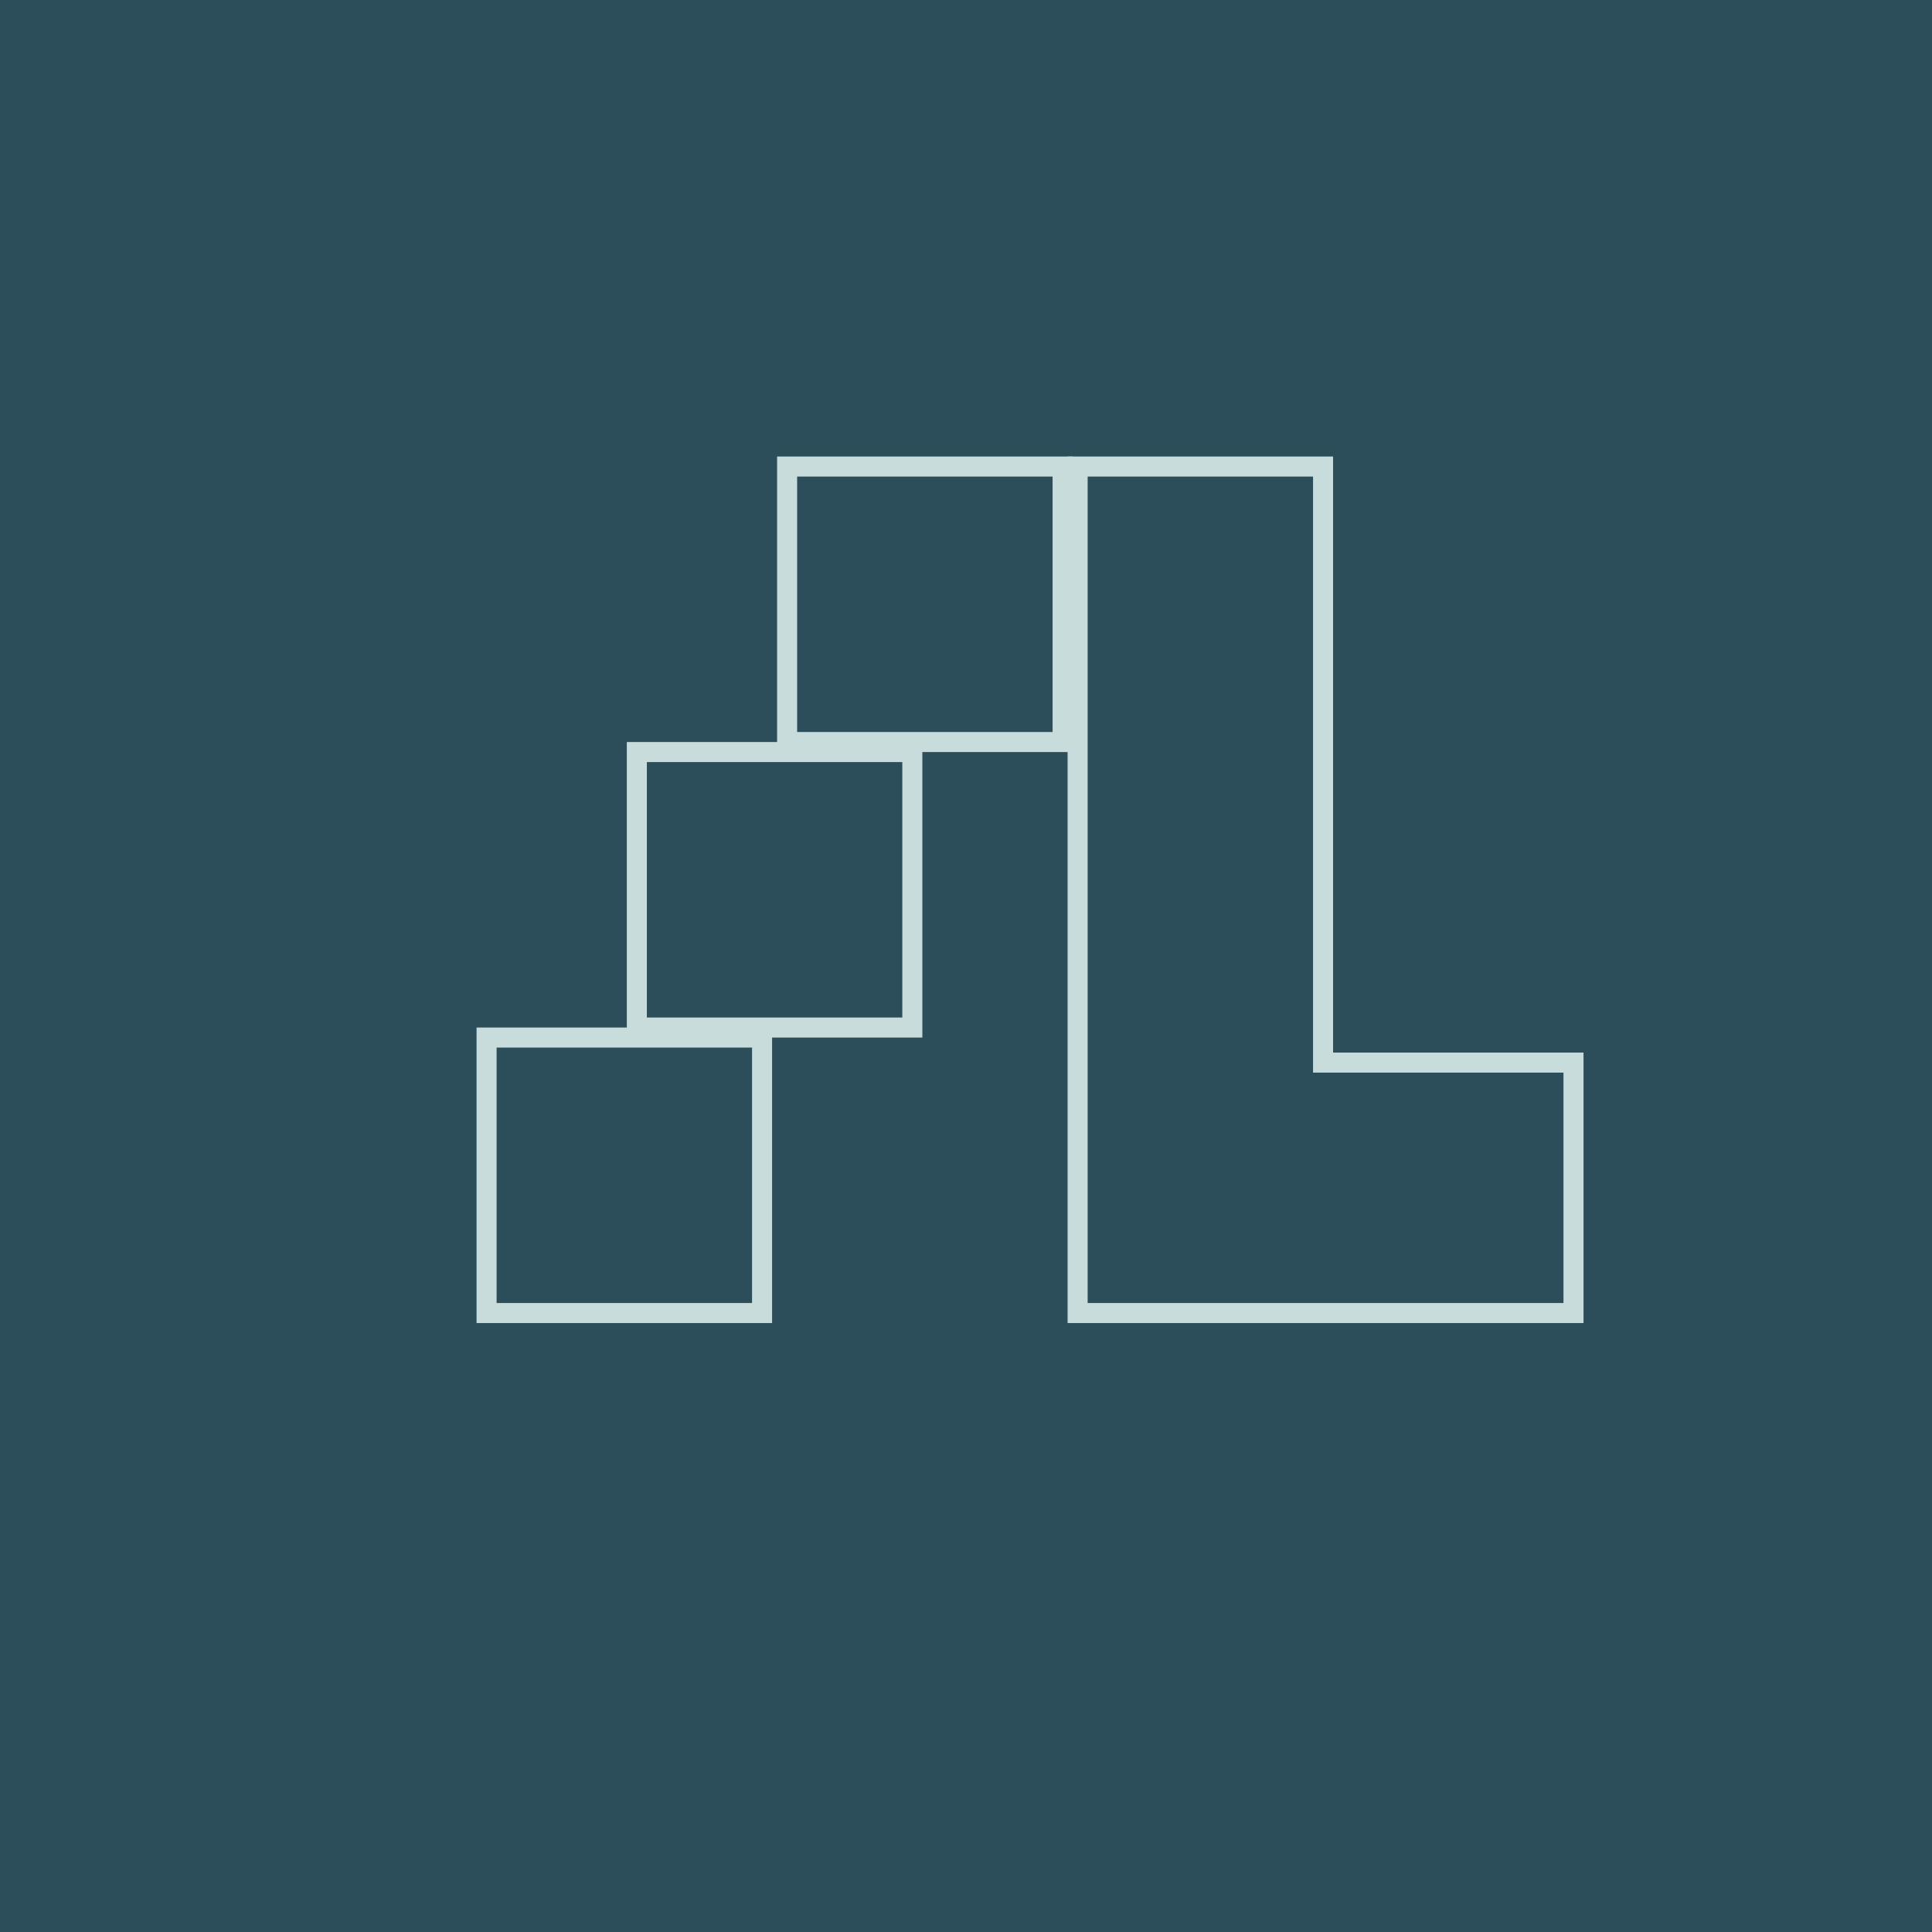
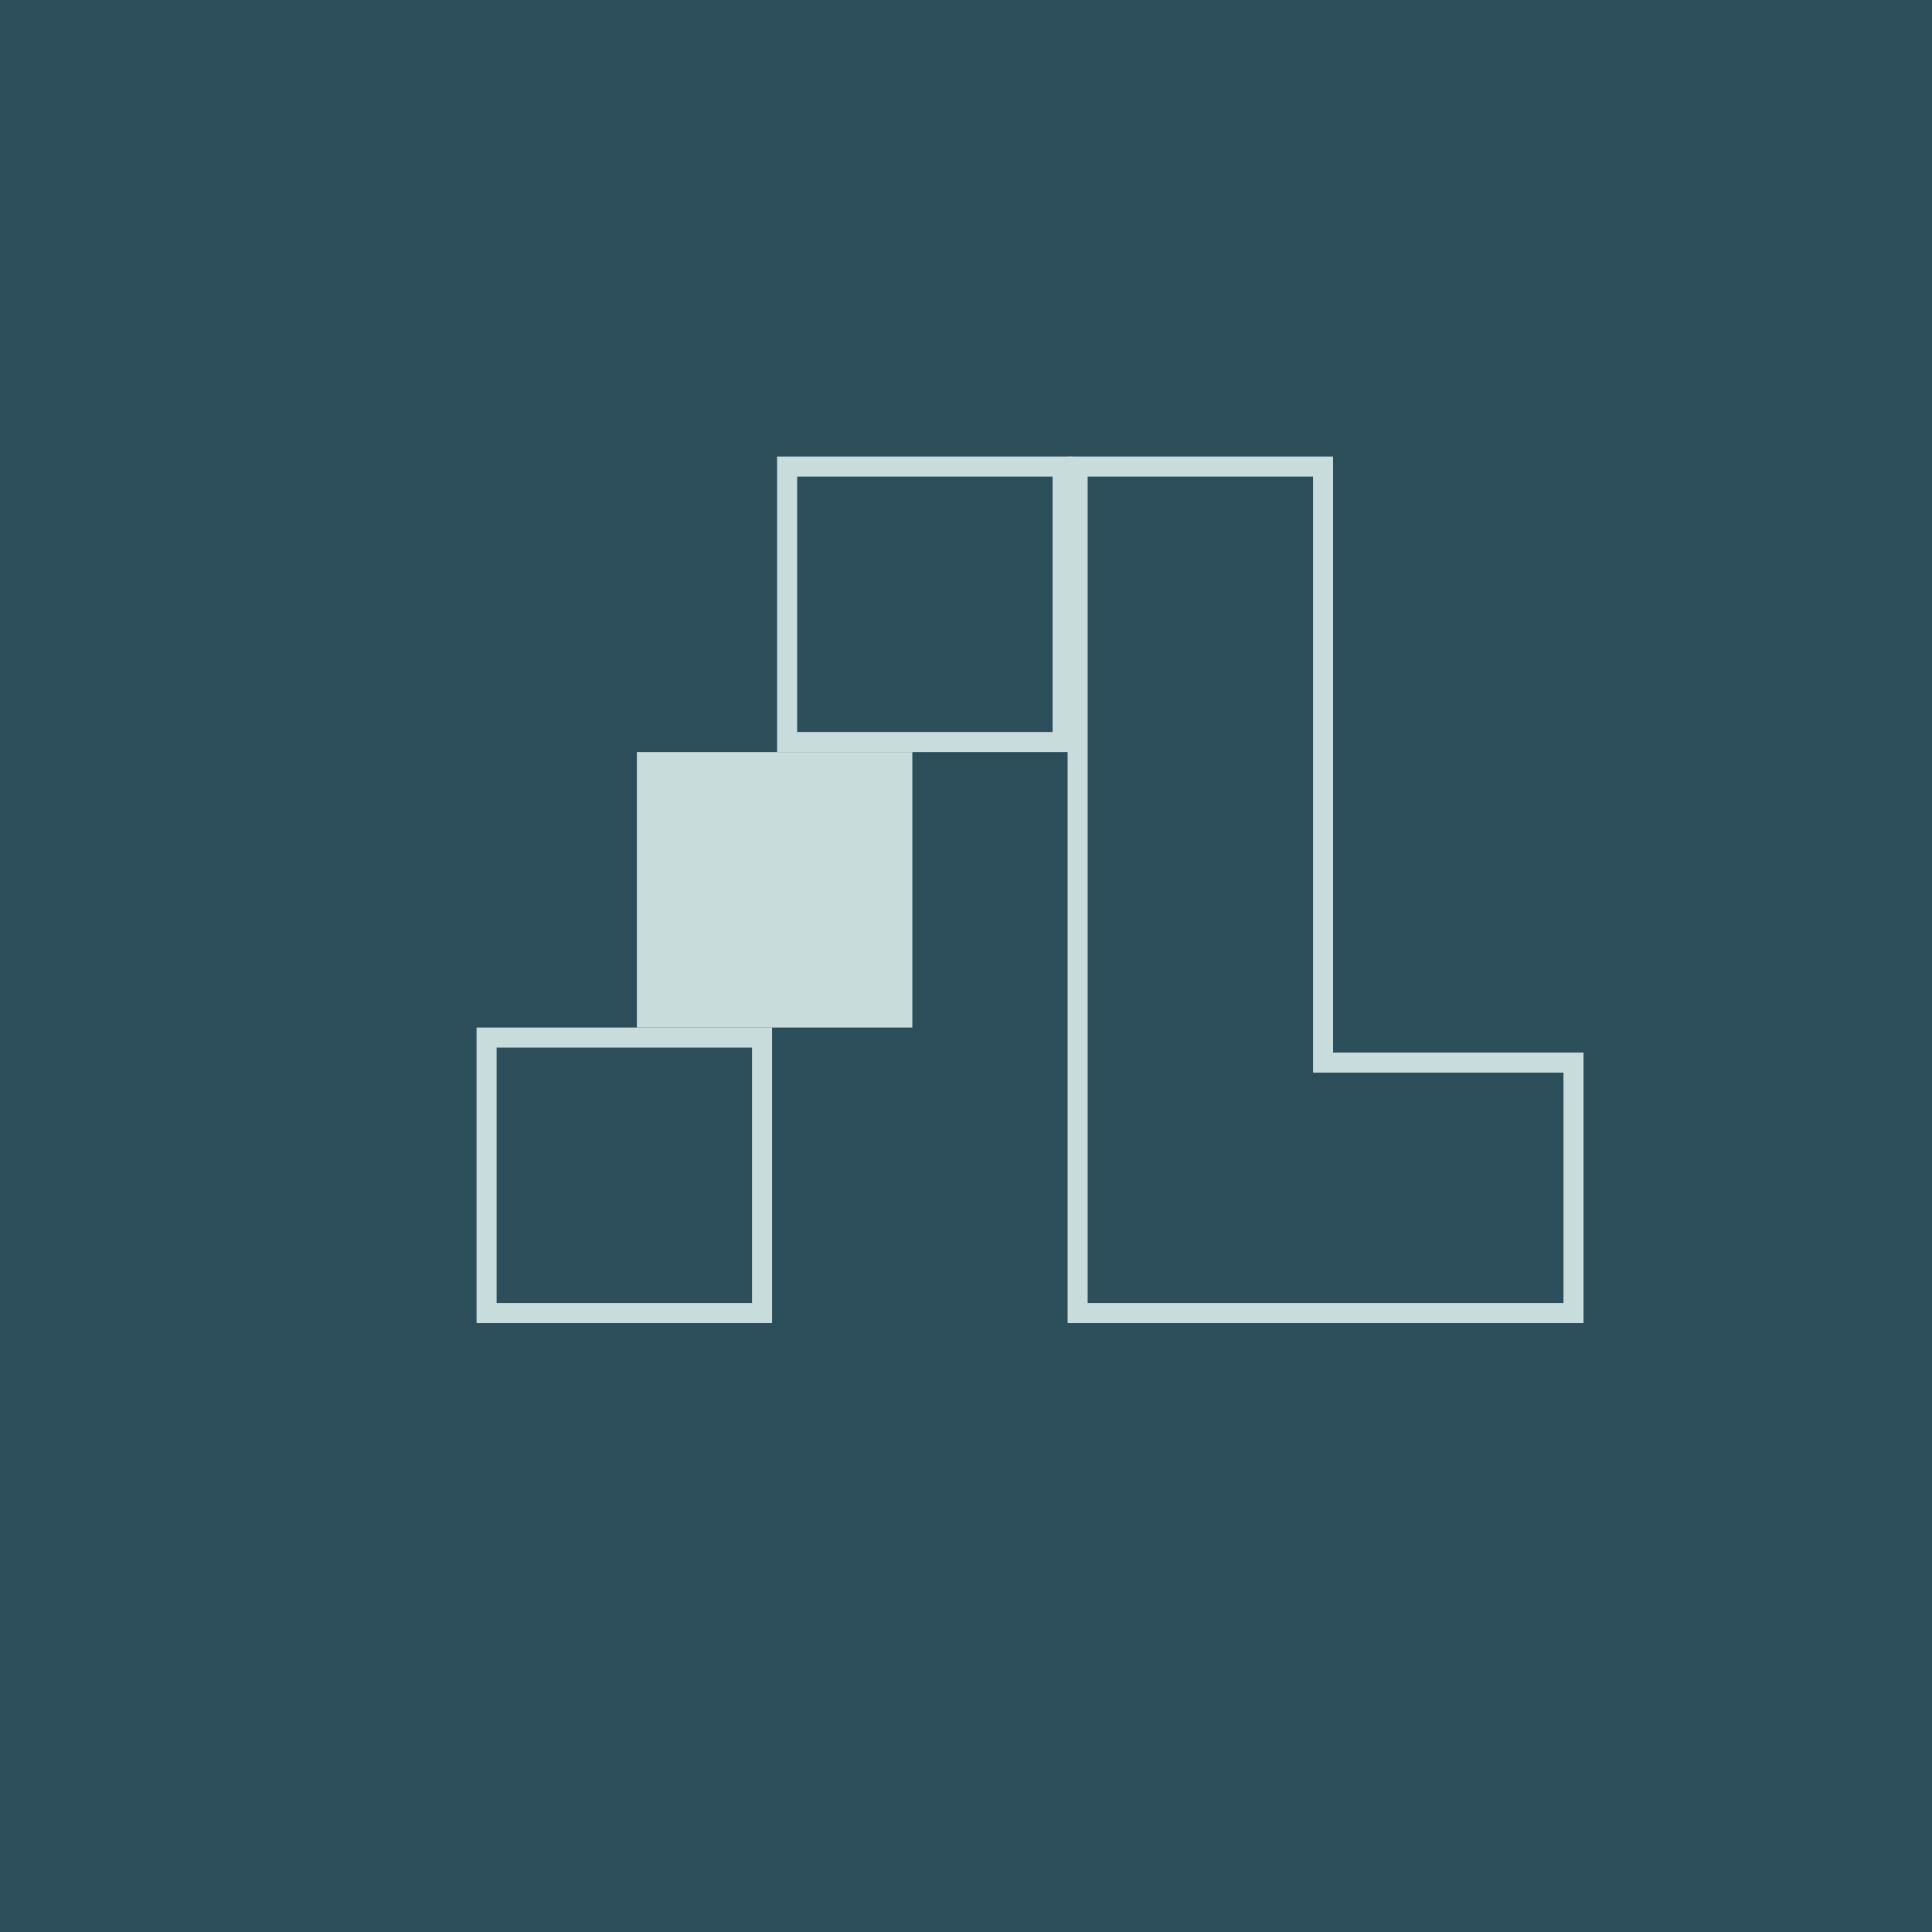
<svg xmlns="http://www.w3.org/2000/svg" width="1080" height="1080" viewBox="0 0 1080 1080">
  <rect width="1080" height="1080" fill="#2B4E5A" />
  <g transform="translate(160,160) scale(2.8)">
    <rect x="40" y="150" width="55" height="55" stroke="#C9DCDC" stroke-width="4" fill="none" />
-     <rect x="70" y="93" width="55" height="55" fill="none" stroke="#C9DCDC" stroke-width="4" />
+     <rect x="70" y="93" width="55" height="55" fill="#C9DCDC" stroke="none" stroke-width="4" />
    <rect x="100" y="36" width="55" height="55" stroke="#C9DCDC" stroke-width="4" fill="none" />
    <path d="       M158 36       H207       V155       H257       V205       H158       Z       " stroke="#C9DCDC" stroke-width="4" fill="none" />
  </g>
</svg>
